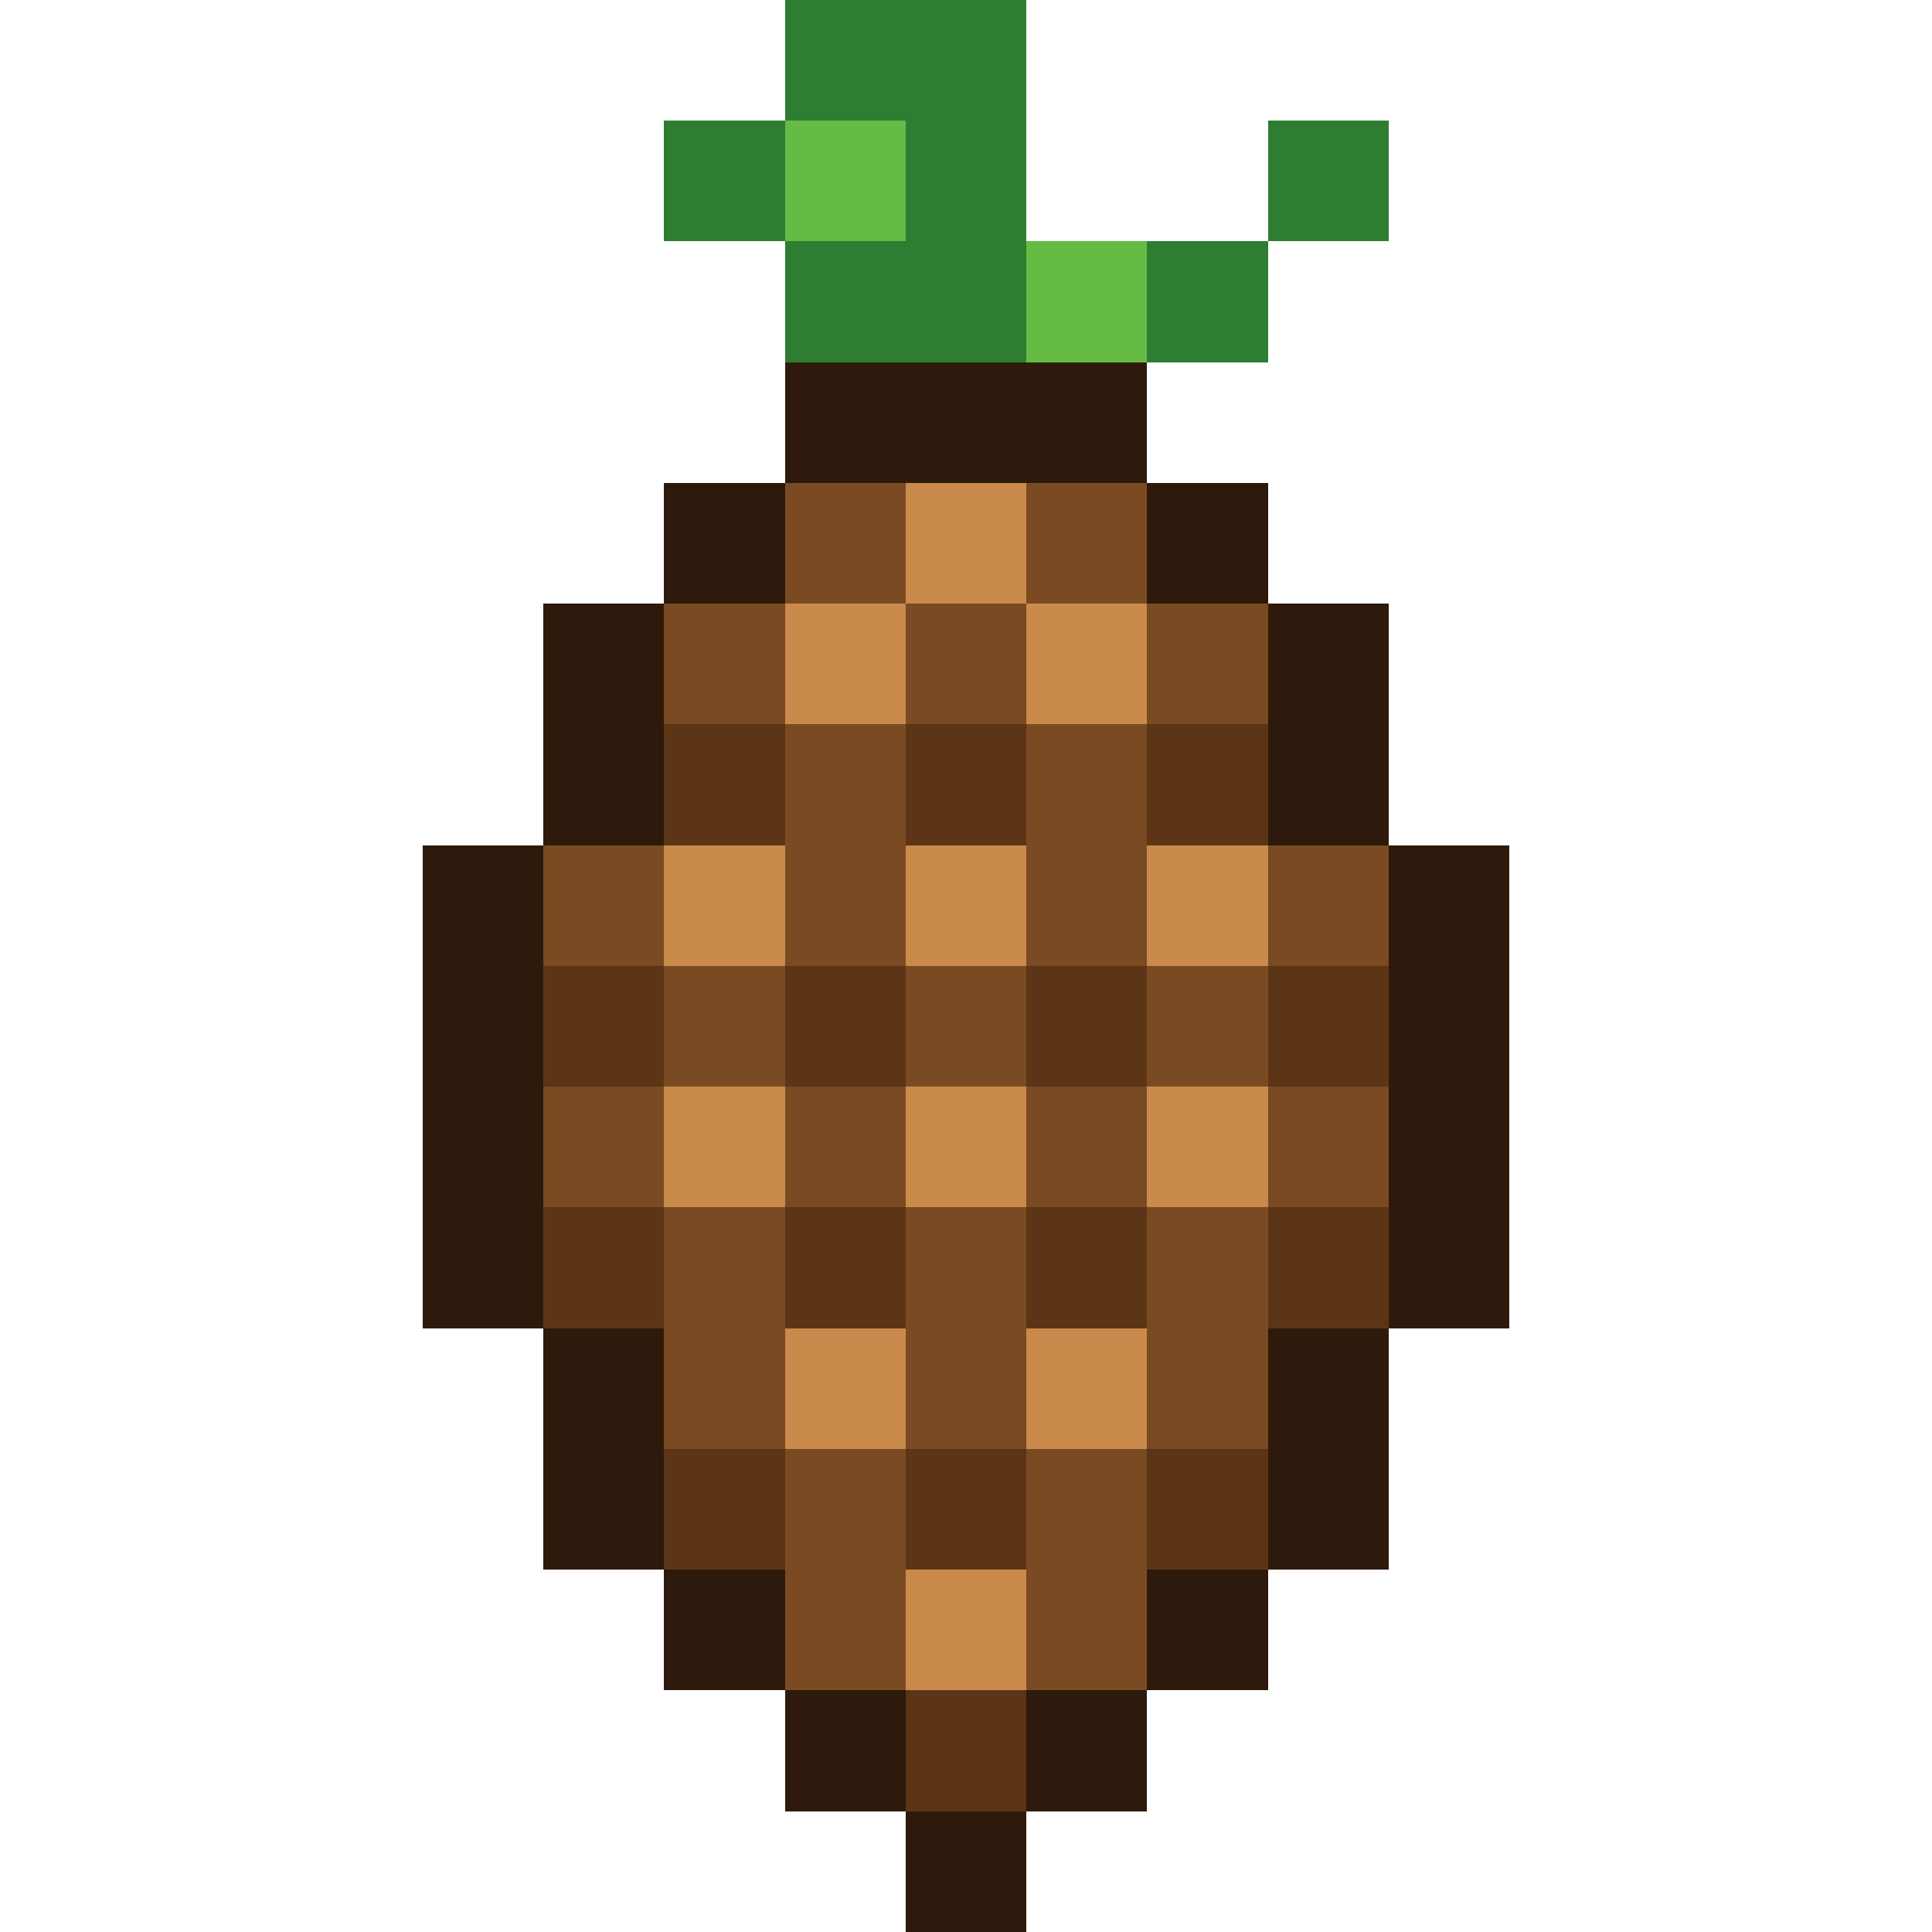
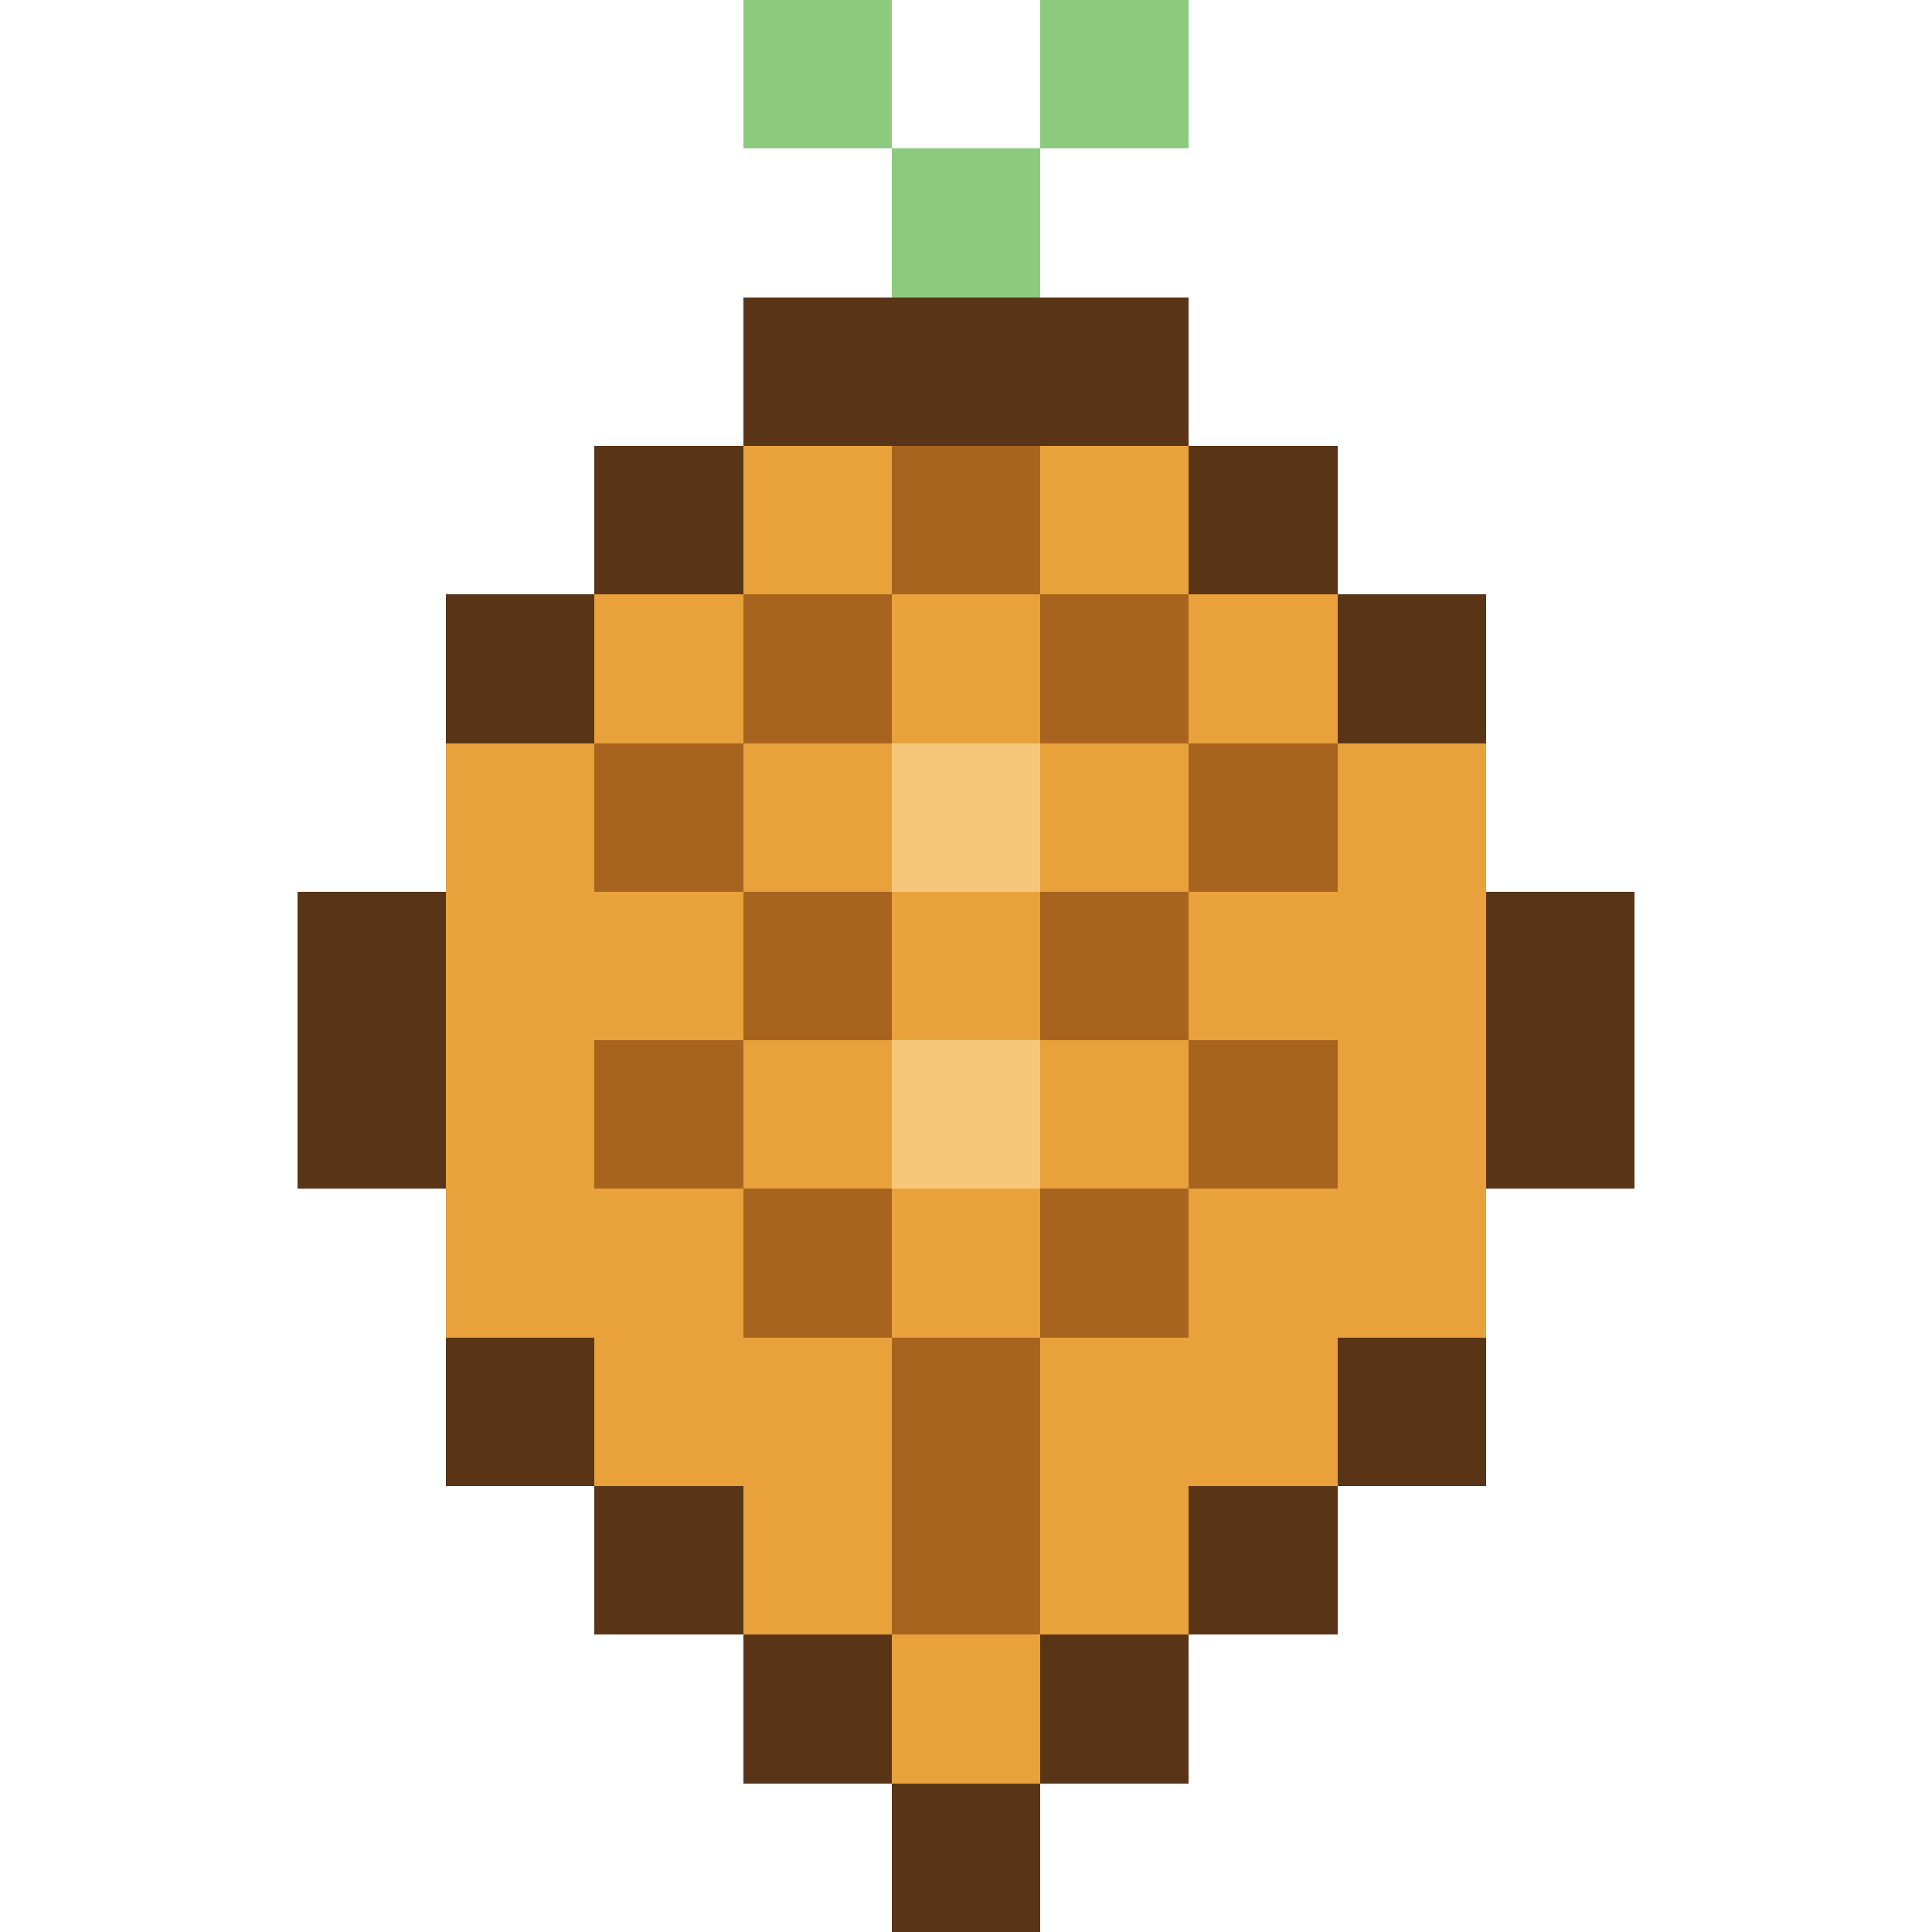
- <svg xmlns="http://www.w3.org/2000/svg" viewBox="0 0 16 16" width="1024" height="1024" shape-rendering="crispEdges">
-   <rect x="6.5" y="0" width="1" height="1" fill="#2f7d32" />
-   <rect x="7.5" y="0" width="1" height="1" fill="#2f7d32" />
-   <rect x="5.5" y="1" width="1" height="1" fill="#2f7d32" />
-   <rect x="6.5" y="1" width="1" height="1" fill="#66bb44" />
-   <rect x="7.5" y="1" width="1" height="1" fill="#2f7d32" />
-   <rect x="10.5" y="1" width="1" height="1" fill="#2f7d32" />
-   <rect x="6.5" y="2" width="1" height="1" fill="#2f7d32" />
-   <rect x="7.5" y="2" width="1" height="1" fill="#2f7d32" />
-   <rect x="8.5" y="2" width="1" height="1" fill="#66bb44" />
-   <rect x="9.5" y="2" width="1" height="1" fill="#2f7d32" />
-   <rect x="6.5" y="3" width="1" height="1" fill="#2e1a0c" />
-   <rect x="7.5" y="3" width="1" height="1" fill="#2e1a0c" />
-   <rect x="8.5" y="3" width="1" height="1" fill="#2e1a0c" />
-   <rect x="5.5" y="4" width="1" height="1" fill="#2e1a0c" />
-   <rect x="6.5" y="4" width="1" height="1" fill="#7a4a22" />
-   <rect x="7.5" y="4" width="1" height="1" fill="#c98a4b" />
-   <rect x="8.5" y="4" width="1" height="1" fill="#7a4a22" />
-   <rect x="9.5" y="4" width="1" height="1" fill="#2e1a0c" />
-   <rect x="4.5" y="5" width="1" height="1" fill="#2e1a0c" />
-   <rect x="5.5" y="5" width="1" height="1" fill="#7a4a22" />
-   <rect x="6.5" y="5" width="1" height="1" fill="#c98a4b" />
-   <rect x="7.5" y="5" width="1" height="1" fill="#7a4a22" />
-   <rect x="8.5" y="5" width="1" height="1" fill="#c98a4b" />
-   <rect x="9.5" y="5" width="1" height="1" fill="#7a4a22" />
-   <rect x="10.5" y="5" width="1" height="1" fill="#2e1a0c" />
-   <rect x="4.5" y="6" width="1" height="1" fill="#2e1a0c" />
-   <rect x="5.5" y="6" width="1" height="1" fill="#5c3517" />
-   <rect x="6.5" y="6" width="1" height="1" fill="#7a4a22" />
-   <rect x="7.5" y="6" width="1" height="1" fill="#5c3517" />
-   <rect x="8.5" y="6" width="1" height="1" fill="#7a4a22" />
-   <rect x="9.5" y="6" width="1" height="1" fill="#5c3517" />
-   <rect x="10.5" y="6" width="1" height="1" fill="#2e1a0c" />
-   <rect x="3.5" y="7" width="1" height="1" fill="#2e1a0c" />
-   <rect x="4.5" y="7" width="1" height="1" fill="#7a4a22" />
-   <rect x="5.5" y="7" width="1" height="1" fill="#c98a4b" />
-   <rect x="6.5" y="7" width="1" height="1" fill="#7a4a22" />
-   <rect x="7.5" y="7" width="1" height="1" fill="#c98a4b" />
-   <rect x="8.5" y="7" width="1" height="1" fill="#7a4a22" />
-   <rect x="9.5" y="7" width="1" height="1" fill="#c98a4b" />
-   <rect x="10.5" y="7" width="1" height="1" fill="#7a4a22" />
-   <rect x="11.5" y="7" width="1" height="1" fill="#2e1a0c" />
-   <rect x="3.5" y="8" width="1" height="1" fill="#2e1a0c" />
-   <rect x="4.5" y="8" width="1" height="1" fill="#5c3517" />
-   <rect x="5.5" y="8" width="1" height="1" fill="#7a4a22" />
-   <rect x="6.5" y="8" width="1" height="1" fill="#5c3517" />
-   <rect x="7.5" y="8" width="1" height="1" fill="#7a4a22" />
-   <rect x="8.5" y="8" width="1" height="1" fill="#5c3517" />
-   <rect x="9.5" y="8" width="1" height="1" fill="#7a4a22" />
-   <rect x="10.5" y="8" width="1" height="1" fill="#5c3517" />
-   <rect x="11.5" y="8" width="1" height="1" fill="#2e1a0c" />
-   <rect x="3.5" y="9" width="1" height="1" fill="#2e1a0c" />
-   <rect x="4.5" y="9" width="1" height="1" fill="#7a4a22" />
-   <rect x="5.5" y="9" width="1" height="1" fill="#c98a4b" />
-   <rect x="6.5" y="9" width="1" height="1" fill="#7a4a22" />
-   <rect x="7.5" y="9" width="1" height="1" fill="#c98a4b" />
-   <rect x="8.5" y="9" width="1" height="1" fill="#7a4a22" />
-   <rect x="9.5" y="9" width="1" height="1" fill="#c98a4b" />
-   <rect x="10.5" y="9" width="1" height="1" fill="#7a4a22" />
-   <rect x="11.5" y="9" width="1" height="1" fill="#2e1a0c" />
-   <rect x="3.5" y="10" width="1" height="1" fill="#2e1a0c" />
-   <rect x="4.5" y="10" width="1" height="1" fill="#5c3517" />
-   <rect x="5.5" y="10" width="1" height="1" fill="#7a4a22" />
-   <rect x="6.5" y="10" width="1" height="1" fill="#5c3517" />
-   <rect x="7.5" y="10" width="1" height="1" fill="#7a4a22" />
-   <rect x="8.5" y="10" width="1" height="1" fill="#5c3517" />
-   <rect x="9.5" y="10" width="1" height="1" fill="#7a4a22" />
-   <rect x="10.5" y="10" width="1" height="1" fill="#5c3517" />
-   <rect x="11.5" y="10" width="1" height="1" fill="#2e1a0c" />
-   <rect x="4.5" y="11" width="1" height="1" fill="#2e1a0c" />
-   <rect x="5.5" y="11" width="1" height="1" fill="#7a4a22" />
-   <rect x="6.5" y="11" width="1" height="1" fill="#c98a4b" />
-   <rect x="7.5" y="11" width="1" height="1" fill="#7a4a22" />
-   <rect x="8.5" y="11" width="1" height="1" fill="#c98a4b" />
-   <rect x="9.5" y="11" width="1" height="1" fill="#7a4a22" />
-   <rect x="10.5" y="11" width="1" height="1" fill="#2e1a0c" />
-   <rect x="4.5" y="12" width="1" height="1" fill="#2e1a0c" />
-   <rect x="5.5" y="12" width="1" height="1" fill="#5c3517" />
-   <rect x="6.5" y="12" width="1" height="1" fill="#7a4a22" />
-   <rect x="7.5" y="12" width="1" height="1" fill="#5c3517" />
-   <rect x="8.5" y="12" width="1" height="1" fill="#7a4a22" />
-   <rect x="9.5" y="12" width="1" height="1" fill="#5c3517" />
-   <rect x="10.5" y="12" width="1" height="1" fill="#2e1a0c" />
-   <rect x="5.5" y="13" width="1" height="1" fill="#2e1a0c" />
-   <rect x="6.5" y="13" width="1" height="1" fill="#7a4a22" />
-   <rect x="7.5" y="13" width="1" height="1" fill="#c98a4b" />
-   <rect x="8.5" y="13" width="1" height="1" fill="#7a4a22" />
-   <rect x="9.5" y="13" width="1" height="1" fill="#2e1a0c" />
-   <rect x="6.5" y="14" width="1" height="1" fill="#2e1a0c" />
-   <rect x="7.5" y="14" width="1" height="1" fill="#5c3517" />
-   <rect x="8.5" y="14" width="1" height="1" fill="#2e1a0c" />
-   <rect x="7.5" y="15" width="1" height="1" fill="#2e1a0c" />
+ <svg xmlns="http://www.w3.org/2000/svg" viewBox="-2 0 13 13" width="64" height="64" shape-rendering="crispEdges">
+   <path fill="#8CCB7E" d="M3 0h1v1H3z M5 0h1v1H5z M4 1h1v1H4z" />
+   <path fill="#5A3416" d="M3 2h3v1H3z M2 3h1v1H2z M6 3h1v1H6z M1 4h1v1H1z M7 4h1v1H7z M0 6h1v2H0z M8 6h1v2H8z M1 9h1v1H1z M7 9h1v1H7z M2 10h1v1H2z M6 10h1v1H6z M3 11h1v1H3z M5 11h1v1H5z M4 12h1v1H4z" />
+   <path fill="#E9A23B" d="M3 3h3v1H3z M2 4h5v1H2z M1 5h7v4H1z M2 9h5v1H2z M3 10h3v1H3z M4 11h1v1H4z" />
+   <path fill="#A8641F" d="M4 3h1v1H4z M3 4h1v1H3z M5 4h1v1H5z M2 5h1v1H2z M6 5h1v1H6z M3 6h1v1H3z M5 6h1v1H5z M2 7h1v1H2z M6 7h1v1H6z M3 8h1v1H3z M5 8h1v1H5z M4 9h1v1H4z M4 10h1v1H4z" />
+   <path fill="#F6C77A" d="M4 5h1v1H4z M4 7h1v1H4z" />
</svg>
